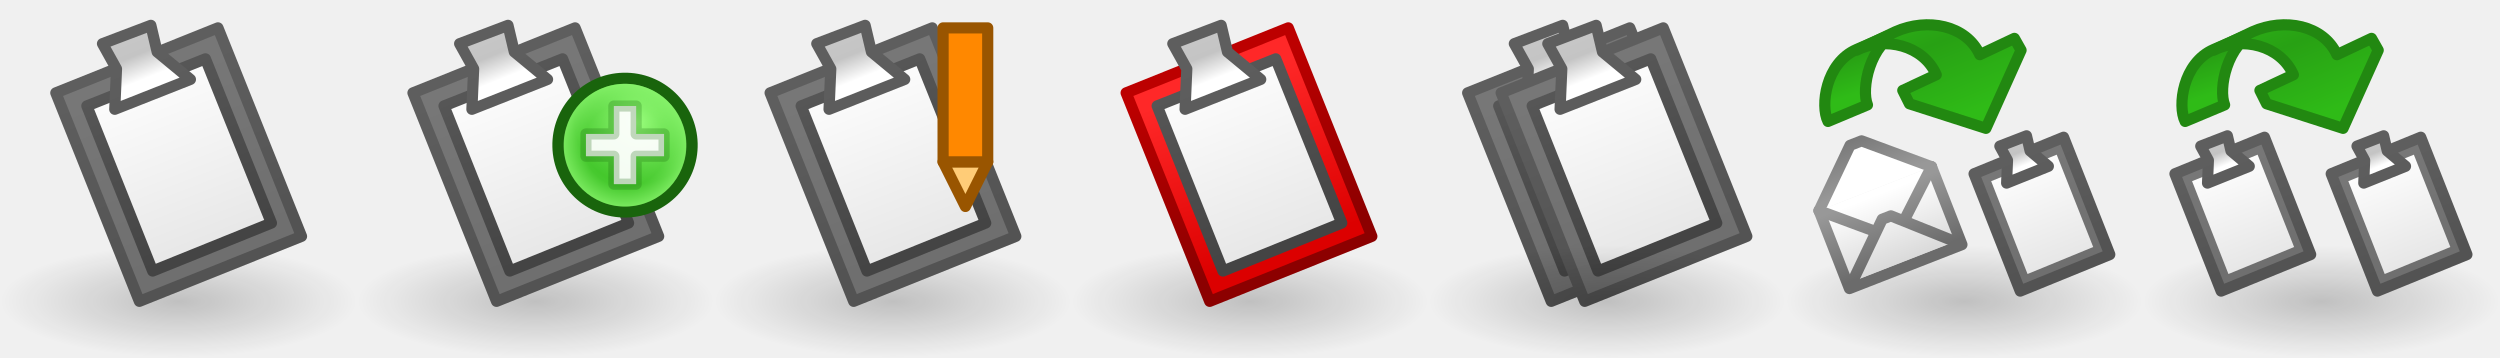
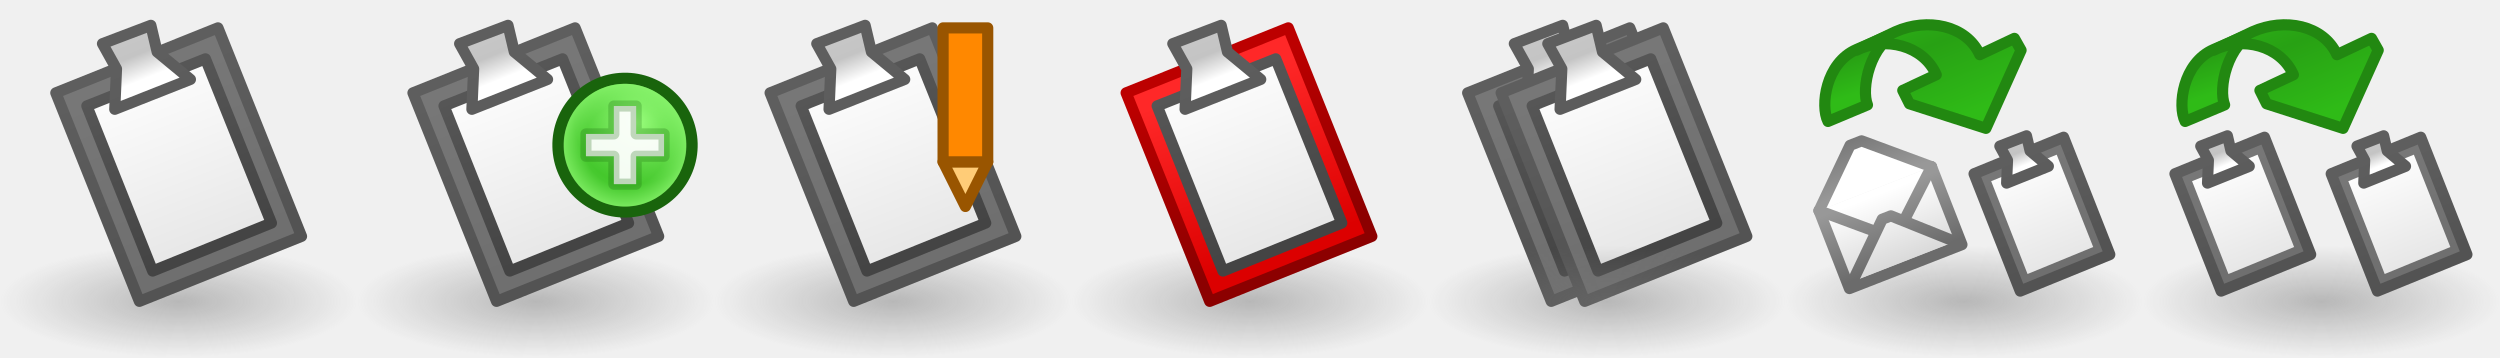
<svg xmlns="http://www.w3.org/2000/svg" xmlns:xlink="http://www.w3.org/1999/xlink" version="1.1" width="224" height="32" id="svg15819">
  <defs id="defs15821">
    <linearGradient id="linearGradient3592">
-       <stop id="stop3594" style="stop-color:#000000;stop-opacity:0.2" offset="0" />
-       <stop id="stop3596" style="stop-color:#000000;stop-opacity:0" offset="1" />
+       <stop id="stop3594" style="stop-color:#777777;stop-opacity:0.467" offset="0" />
+       <stop id="stop3596" style="stop-color:#777777;stop-opacity:0" offset="1" />
    </linearGradient>
    <linearGradient id="linearGradient3810-6-0">
      <stop id="stop3812-3-3" style="stop-color:#6f6f6f;stop-opacity:1" offset="0" />
      <stop id="stop3814-5-2" style="stop-color:#777777;stop-opacity:1" offset="1" />
    </linearGradient>
    <linearGradient id="linearGradient3914-6-4">
      <stop id="stop3916-8-68" style="stop-color:#5e5e5e;stop-opacity:1" offset="0" />
      <stop id="stop3918-5-76" style="stop-color:#535353;stop-opacity:1" offset="1" />
    </linearGradient>
    <linearGradient id="linearGradient3795-7-67">
      <stop id="stop3797-0-58" style="stop-color:#e7e7e7;stop-opacity:1" offset="0" />
      <stop id="stop3799-0-12" style="stop-color:#ffffff;stop-opacity:1" offset="1" />
    </linearGradient>
    <linearGradient id="linearGradient3804-0-8">
      <stop id="stop3806-9-151" style="stop-color:#585858;stop-opacity:1" offset="0" />
      <stop id="stop3808-8-5" style="stop-color:#444444;stop-opacity:1" offset="1" />
    </linearGradient>
    <linearGradient id="linearGradient3795-5-23">
      <stop id="stop3797-6-20" style="stop-color:#c7c7c7;stop-opacity:1" offset="0" />
      <stop id="stop3883-09" style="stop-color:#c4c4c4;stop-opacity:1" offset="0.5" />
      <stop id="stop3799-8-21" style="stop-color:#ffffff;stop-opacity:1" offset="1" />
    </linearGradient>
    <linearGradient x1="-0.12" y1="13.616" x2="6.595" y2="28.113" id="linearGradient5562" xlink:href="#linearGradient5647-0" gradientUnits="userSpaceOnUse" gradientTransform="translate(1055.5,1020.362)" />
    <linearGradient id="linearGradient5647-0">
      <stop id="stop5649-8" style="stop-color:#ff2828;stop-opacity:1" offset="0" />
      <stop id="stop5651-5" style="stop-color:#dc0000;stop-opacity:1" offset="1" />
    </linearGradient>
    <linearGradient x1="-8" y1="1036.362" x2="-1" y2="1051.362" id="linearGradient4686" xlink:href="#linearGradient5655-7" gradientUnits="userSpaceOnUse" gradientTransform="translate(1056.5,0)" />
    <linearGradient id="linearGradient5655-7">
      <stop id="stop5657-9" style="stop-color:#bc0000;stop-opacity:1" offset="0" />
      <stop id="stop5659-7" style="stop-color:#8c0000;stop-opacity:1" offset="1" />
    </linearGradient>
    <linearGradient x1="5" y1="31" x2="-3" y2="15" id="linearGradient4688" xlink:href="#linearGradient3795-7-67" gradientUnits="userSpaceOnUse" gradientTransform="matrix(0.9999339,0.01150116,-0.01150116,0.9999339,1054.191,1018.962)" />
    <linearGradient x1="1" y1="13" x2="9" y2="29" id="linearGradient4690" xlink:href="#linearGradient3804-0-8" gradientUnits="userSpaceOnUse" gradientTransform="matrix(0.9999339,0.01150116,-0.01150116,0.9999339,1054.191,1018.962)" />
    <linearGradient x1="0" y1="1028.362" x2="2" y2="1032.362" id="linearGradient15964" xlink:href="#linearGradient3795-5-23" gradientUnits="userSpaceOnUse" gradientTransform="translate(1056.5,0)" />
    <linearGradient x1="1" y1="13" x2="9" y2="29" id="linearGradient15966" xlink:href="#linearGradient3914-6-4" gradientUnits="userSpaceOnUse" gradientTransform="translate(1054.5,1018.862)" />
    <radialGradient cx="2873.21" cy="11.074" r="6.25" fx="2873.21" fy="11.074" id="radialGradient4629" xlink:href="#linearGradient5195-0" gradientUnits="userSpaceOnUse" gradientTransform="matrix(0.8447221,-1.3923892e-6,1.3343892e-6,0.8814524,446.1461,1.239711)" />
    <linearGradient id="linearGradient5195-0">
      <stop id="stop5197-6" style="stop-color:#9bff7e;stop-opacity:1" offset="0" />
      <stop id="stop5199-2-2" style="stop-color:#2fba18;stop-opacity:1" offset="1" />
    </linearGradient>
    <radialGradient cx="2889" cy="5.5" r="5.5" fx="2889" fy="5.5" id="radialGradient4631" xlink:href="#linearGradient4073" gradientUnits="userSpaceOnUse" />
    <linearGradient id="linearGradient4073">
      <stop id="stop4075" style="stop-color:#9bff7e;stop-opacity:0" offset="0" />
      <stop id="stop4081" style="stop-color:#9bff7e;stop-opacity:0.224" offset="0.676" />
      <stop id="stop4077" style="stop-color:#9bff7e;stop-opacity:0.677" offset="1" />
    </linearGradient>
    <linearGradient x1="5" y1="29" x2="-2" y2="14" id="linearGradient4753" xlink:href="#linearGradient3810-6-0" gradientUnits="userSpaceOnUse" gradientTransform="translate(1055.5,1020.362)" />
    <linearGradient x1="-8" y1="1036.362" x2="-1" y2="1051.362" id="linearGradient4755" xlink:href="#linearGradient3914-6-4" gradientUnits="userSpaceOnUse" gradientTransform="translate(1056.5,0)" />
    <linearGradient x1="5" y1="31" x2="-3" y2="15" id="linearGradient4757" xlink:href="#linearGradient3795-7-67" gradientUnits="userSpaceOnUse" gradientTransform="matrix(0.9999339,0.01150116,-0.01150116,0.9999339,1054.191,1018.962)" />
    <linearGradient x1="0" y1="1028.362" x2="2" y2="1032.362" id="linearGradient4759" xlink:href="#linearGradient3795-5-23" gradientUnits="userSpaceOnUse" gradientTransform="translate(1056.5,0)" />
    <linearGradient x1="1" y1="13" x2="9" y2="29" id="linearGradient4761" xlink:href="#linearGradient3914-6-4" gradientUnits="userSpaceOnUse" gradientTransform="translate(1054.5,1018.862)" />
    <linearGradient x1="2282.939" y1="57" x2="2282.939" y2="41.783" id="linearGradient11486" xlink:href="#linearGradient3795" gradientUnits="userSpaceOnUse" gradientTransform="matrix(0.7557406,0,0,0.7557406,666.1902,1036.285)" />
    <linearGradient id="linearGradient3795">
      <stop id="stop3797" style="stop-color:#dadada;stop-opacity:1" offset="0" />
      <stop id="stop3799" style="stop-color:#ffffff;stop-opacity:1" offset="1" />
    </linearGradient>
    <linearGradient x1="2281.616" y1="41.783" x2="2281.616" y2="57" id="linearGradient11488" xlink:href="#linearGradient3633-25" gradientUnits="userSpaceOnUse" gradientTransform="matrix(0.7557406,0,0,0.7557406,666.1902,1036.285)" />
    <linearGradient id="linearGradient3633-25">
      <stop id="stop3635-50" style="stop-color:#989898;stop-opacity:1" offset="0" />
      <stop id="stop3637-9" style="stop-color:#6b6b6b;stop-opacity:1" offset="1" />
    </linearGradient>
    <linearGradient x1="2254.116" y1="43.283" x2="2254.116" y2="58.5" id="linearGradient11490" xlink:href="#linearGradient3633-25" gradientUnits="userSpaceOnUse" gradientTransform="matrix(0.7557406,0,0,0.7557406,686.9731,1035.151)" />
    <linearGradient x1="2254.116" y1="58.5" x2="2254.116" y2="43.283" id="linearGradient11492" xlink:href="#linearGradient3795" gradientUnits="userSpaceOnUse" gradientTransform="matrix(0.7557406,0,0,0.7557406,686.9731,1035.151)" />
    <linearGradient x1="2255.439" y1="43.283" x2="2255.439" y2="58.5" id="linearGradient11494" xlink:href="#linearGradient3633-25" gradientUnits="userSpaceOnUse" gradientTransform="matrix(0.7557406,0,0,0.7557406,686.9731,1035.151)" />
    <linearGradient x1="2254.116" y1="43.283" x2="2254.116" y2="58.5" id="linearGradient11496" xlink:href="#linearGradient3633-25" gradientUnits="userSpaceOnUse" gradientTransform="matrix(0.7557406,0,0,-0.7557406,686.9731,1098.573)" />
    <linearGradient x1="1501" y1="5" x2="1503" y2="11" id="linearGradient11472" xlink:href="#linearGradient6008" gradientUnits="userSpaceOnUse" gradientTransform="translate(1.1345935e-4,1020.562)" />
    <linearGradient id="linearGradient6008">
      <stop id="stop6010" style="stop-color:#2fba18;stop-opacity:1" offset="0" />
      <stop id="stop6120" style="stop-color:#28a114;stop-opacity:1" offset="0.5" />
      <stop id="stop6012" style="stop-color:#2fbb17;stop-opacity:1" offset="1" />
    </linearGradient>
    <linearGradient x1="1498.807" y1="4.216" x2="1504" y2="17" id="linearGradient11474" xlink:href="#linearGradient6008" gradientUnits="userSpaceOnUse" gradientTransform="translate(-3.2806452e-6,1020.562)" />
    <radialGradient cx="16" cy="27" r="16" fx="16" fy="27" id="radialGradient11599" xlink:href="#linearGradient3592" gradientUnits="userSpaceOnUse" gradientTransform="matrix(1,0,0,0.3125,159.9998,1038.925)" />
    <radialGradient cx="16" cy="27" r="16" fx="16" fy="27" id="radialGradient3319" xlink:href="#linearGradient3592" gradientUnits="userSpaceOnUse" gradientTransform="matrix(1,0,0,0.3125,0,1038.925)" />
    <linearGradient x1="5" y1="29" x2="-2" y2="14" id="linearGradient3321" xlink:href="#linearGradient3810-6-0" gradientUnits="userSpaceOnUse" gradientTransform="translate(1055.5,1020.362)" />
    <linearGradient x1="-8" y1="1036.362" x2="-1" y2="1051.362" id="linearGradient3323" xlink:href="#linearGradient3914-6-4" gradientUnits="userSpaceOnUse" gradientTransform="translate(1056.5,0)" />
    <linearGradient x1="5" y1="31" x2="-3" y2="15" id="linearGradient3325" xlink:href="#linearGradient3795-7-67" gradientUnits="userSpaceOnUse" gradientTransform="matrix(0.9999339,0.01150116,-0.01150116,0.9999339,1054.191,1018.962)" />
    <linearGradient x1="1" y1="13" x2="9" y2="29" id="linearGradient3327" xlink:href="#linearGradient3804-0-8" gradientUnits="userSpaceOnUse" gradientTransform="matrix(0.9999339,0.01150116,-0.01150116,0.9999339,1054.191,1018.962)" />
    <linearGradient x1="0" y1="1028.362" x2="2" y2="1032.362" id="linearGradient3329" xlink:href="#linearGradient3795-5-23" gradientUnits="userSpaceOnUse" gradientTransform="translate(1056.5,0)" />
    <linearGradient x1="1" y1="13" x2="9" y2="29" id="linearGradient3331" xlink:href="#linearGradient3914-6-4" gradientUnits="userSpaceOnUse" gradientTransform="translate(1054.5,1018.862)" />
  </defs>
  <g transform="translate(0,-1020.362)" id="layer1">
    <g id="g16035">
      <rect width="32" height="10" x="0" y="1042.362" id="rect2996-2" style="fill:url(#radialGradient3319);fill-opacity:1;stroke:none" />
      <g transform="matrix(0.9966111,0.0822582,-0.0822582,0.9966111,-967.2325,-84.42567)" id="g4602">
        <path d="m 1069.5,1047.362 -9,-18 14,-7 9,18 z" id="path3903-2" style="fill:url(#linearGradient3321);fill-opacity:1;stroke:url(#linearGradient3323);stroke-width:1px;stroke-linecap:butt;stroke-linejoin:round;stroke-opacity:1" />
        <path d="m 1080.715,1039.396 -7.105,-14.176 -10.242,5.079 7.094,14.259 z" id="path3006-6" style="fill:url(#linearGradient3325);fill-opacity:1;stroke:url(#linearGradient3327);stroke-width:1px;stroke-linecap:round;stroke-linejoin:round;stroke-opacity:1" />
        <path d="m 1064.305,1024.626 4.185,-1.995 0.758,2.326 3.174,2.21 -6.537,3.227 -0.142,-3.621 z" id="path3905-6" style="fill:url(#linearGradient3329);fill-opacity:1;stroke:url(#linearGradient3331);stroke-width:1px;stroke-linecap:round;stroke-linejoin:round;stroke-opacity:1" />
      </g>
    </g>
    <use transform="translate(96,1.7382813e-5)" id="use15911" x="0" y="0" width="128" height="32" xlink:href="#rect2996-2" />
    <g transform="matrix(0.9966111,0.0822582,-0.0822582,0.9966111,-871.3325,-84.42569)" id="g4676">
      <path d="m 1069.5,1047.362 -9,-18 14,-7 9,18 z" id="path4678" style="fill:url(#linearGradient5562);fill-opacity:1;stroke:url(#linearGradient4686);stroke-width:1px;stroke-linecap:butt;stroke-linejoin:round;stroke-opacity:1" />
      <path d="m 1080.715,1039.396 -7.105,-14.176 -10.242,5.079 7.094,14.259 z" id="path4680" style="fill:url(#linearGradient4688);fill-opacity:1;stroke:url(#linearGradient4690);stroke-width:1px;stroke-linecap:round;stroke-linejoin:round;stroke-opacity:1" />
      <path d="m 1064.305,1024.626 4.185,-1.995 0.758,2.326 3.174,2.21 -6.537,3.227 -0.142,-3.621 z" id="path4682" style="fill:url(#linearGradient15964);fill-opacity:1;stroke:url(#linearGradient15966);stroke-width:1px;stroke-linecap:round;stroke-linejoin:round;stroke-opacity:1" />
    </g>
    <use transform="translate(32,1.7382813e-5)" id="use16042" x="0" y="0" width="128" height="32" xlink:href="#g16035" />
    <use transform="translate(32,0)" id="use16044" x="0" y="0" width="128" height="32" xlink:href="#use16042" />
    <use transform="translate(126.5,-1.7373168e-5)" id="use4638" x="0" y="0" width="3008" height="32" xlink:href="#g4602" />
    <use transform="translate(129.5,-1.7373168e-5)" id="use4636" x="0" y="0" width="3008" height="32" xlink:href="#g4602" />
    <use transform="translate(32,0)" id="use16439" x="0" y="0" width="160" height="32" xlink:href="#use15911" />
    <g transform="translate(-68,0)" id="g6242">
      <path d="m 152.5,1034.862 2,4 2,-4 z" id="path3966-4-44" style="fill:#ffcc77;fill-opacity:1;stroke:#995500;stroke-width:1px;stroke-linecap:butt;stroke-linejoin:round;stroke-opacity:1" />
      <path d="m 152.5,1022.862 4,0 0,12 -4,0 z" id="path3158-9-6-5" style="fill:#ff8800;fill-opacity:1;stroke:#995500;stroke-width:1px;stroke-linecap:round;stroke-linejoin:round;stroke-opacity:1" />
    </g>
    <g transform="translate(-2827.5,19.49995)" id="g5344">
      <path d="m 2877.999,12.878 a 5.75,6 0 1 1 -5e-4,-0.023" transform="matrix(1.041751,0,0,0.9983485,-108.6679,1000.884)" id="path5322" style="fill:url(#radialGradient4629);fill-opacity:1;stroke:#19640c;stroke-width:1;stroke-linecap:round;stroke-linejoin:round;stroke-miterlimit:4;stroke-opacity:1;stroke-dasharray:none" />
      <path d="m 2894.499,5.389 a 5.5,5.5 0 1 1 -5e-4,-0.021" transform="translate(-5.5,1008.362)" id="path5334" style="fill:url(#radialGradient4631);fill-opacity:1;stroke:none" />
      <path d="m 2880,1014.862 0,-2 2.5,0 0,-2.5 2,0 0,2.5 2.5,0 0,2 -2.5,0 0,2.5 -2,0 0,-2.5 z" id="path5290" style="fill:#ffffff;fill-opacity:0.941;stroke:#19640c;stroke-width:1px;stroke-linecap:round;stroke-linejoin:round;stroke-opacity:0.251" />
    </g>
    <rect width="32" height="10" x="160" y="1042.362" id="use4193" style="fill:url(#radialGradient11599);fill-opacity:1;fill-rule:evenodd;stroke:none" />
    <g transform="translate(-1344.212,-0.3000133)" id="use6093">
      <path d="m 1510.563,1025.093 c -2.78,1.201 -3.266,5.063 -2.562,6.45 l 3.537,-1.482 c -0.575,-1.415 0.158,-5.461 2.922,-6.66 z" id="path11467" style="fill:url(#linearGradient11472);fill-opacity:1;stroke:#228811;stroke-width:1;stroke-linecap:round;stroke-linejoin:round;stroke-miterlimit:4;stroke-opacity:1;stroke-dasharray:none;stroke-dashoffset:0" />
      <path d="m 1517.7,1027.362 -3,1.4 0.6,1.2 6.85,2.2 3.15,-7 -0.6,-1.062 -3.1,1.463 c -1.2,-2.643 -4.696,-3.336 -7.556,-2.058 l -3.481,1.652 c 2.547,-1.271 5.997,-0.426 7.138,2.206 z" id="path11469" style="fill:url(#linearGradient11474);fill-opacity:1;stroke:#228811;stroke-width:1;stroke-linecap:round;stroke-linejoin:round;stroke-miterlimit:4;stroke-opacity:1;stroke-dasharray:none;stroke-dashoffset:0" />
    </g>
    <g transform="matrix(0.5169113,-0.2019099,0.2019099,0.5169113,-1284.742,969.1176)" id="use6097" style="stroke-width:1.802;stroke-miterlimit:4;stroke-dasharray:none">
      <path d="m 2403.5,1066.862 0,13.5 -19.5,0 0,-13.5" id="path11478" style="fill:url(#linearGradient11486);fill-opacity:1;stroke:url(#linearGradient11488);stroke-width:1.802;stroke-linecap:round;stroke-linejoin:round;stroke-miterlimit:4;stroke-opacity:1;stroke-dasharray:none" />
      <path d="m 2384,1066.862 9,8 1.5,0 9,-8" id="path11480" style="fill:none;stroke:url(#linearGradient11490);stroke-width:1.802;stroke-linecap:round;stroke-linejoin:round;stroke-miterlimit:4;stroke-opacity:1;stroke-dasharray:none" />
      <path d="m 2384.861,1079.502 8.139,-7.64 1.5,0 8.139,7.64" id="path11482" style="fill:url(#linearGradient11492);fill-opacity:1;stroke:url(#linearGradient11494);stroke-width:1.802;stroke-linecap:round;stroke-linejoin:round;stroke-miterlimit:4;stroke-opacity:1;stroke-dasharray:none" />
      <path d="m 2384,1066.862 8.5,-8 2,0 9,8" id="path11484" style="fill:#ffffff;fill-opacity:1;stroke:url(#linearGradient11496);stroke-width:1.802;stroke-linecap:round;stroke-linejoin:round;stroke-miterlimit:4;stroke-opacity:1;stroke-dasharray:none" />
    </g>
    <g transform="matrix(0.5508861,0.04625549,-0.045469,0.5604149,-360.54,410.0124)" id="g6143">
      <path d="m 1069.5,1047.362 -9,-18 14,-7 9,18 z" id="path6145" style="fill:url(#linearGradient4753);fill-opacity:1;stroke:url(#linearGradient4755);stroke-width:1.794;stroke-linecap:butt;stroke-linejoin:round;stroke-miterlimit:4;stroke-opacity:1;stroke-dasharray:none" />
      <path d="m 1080.715,1039.396 -7.105,-14.176 -10.242,5.079 7.094,14.259 z" id="path6147" style="fill:url(#linearGradient4757);fill-opacity:1;stroke:none" />
      <path d="m 1064.305,1024.626 4.185,-1.995 0.758,2.326 3.174,2.21 -6.537,3.227 -0.142,-3.621 z" id="path6149" style="fill:url(#linearGradient4759);fill-opacity:1;stroke:url(#linearGradient4761);stroke-width:1.794;stroke-linecap:round;stroke-linejoin:round;stroke-miterlimit:4;stroke-opacity:1;stroke-dasharray:none" />
    </g>
    <use transform="translate(32,1.7382813e-5)" id="use3333" x="0" y="0" width="224" height="32" xlink:href="#use4193" />
    <use transform="translate(31.99996,0)" id="use3335" x="0" y="0" width="224" height="32" xlink:href="#use6093" />
    <use transform="translate(32.00031,0)" id="use3337" x="0" y="0" width="224" height="32" xlink:href="#g6143" />
    <use transform="translate(18.00031,0)" id="use3339" x="0" y="0" width="224" height="32" xlink:href="#g6143" />
  </g>
</svg>
